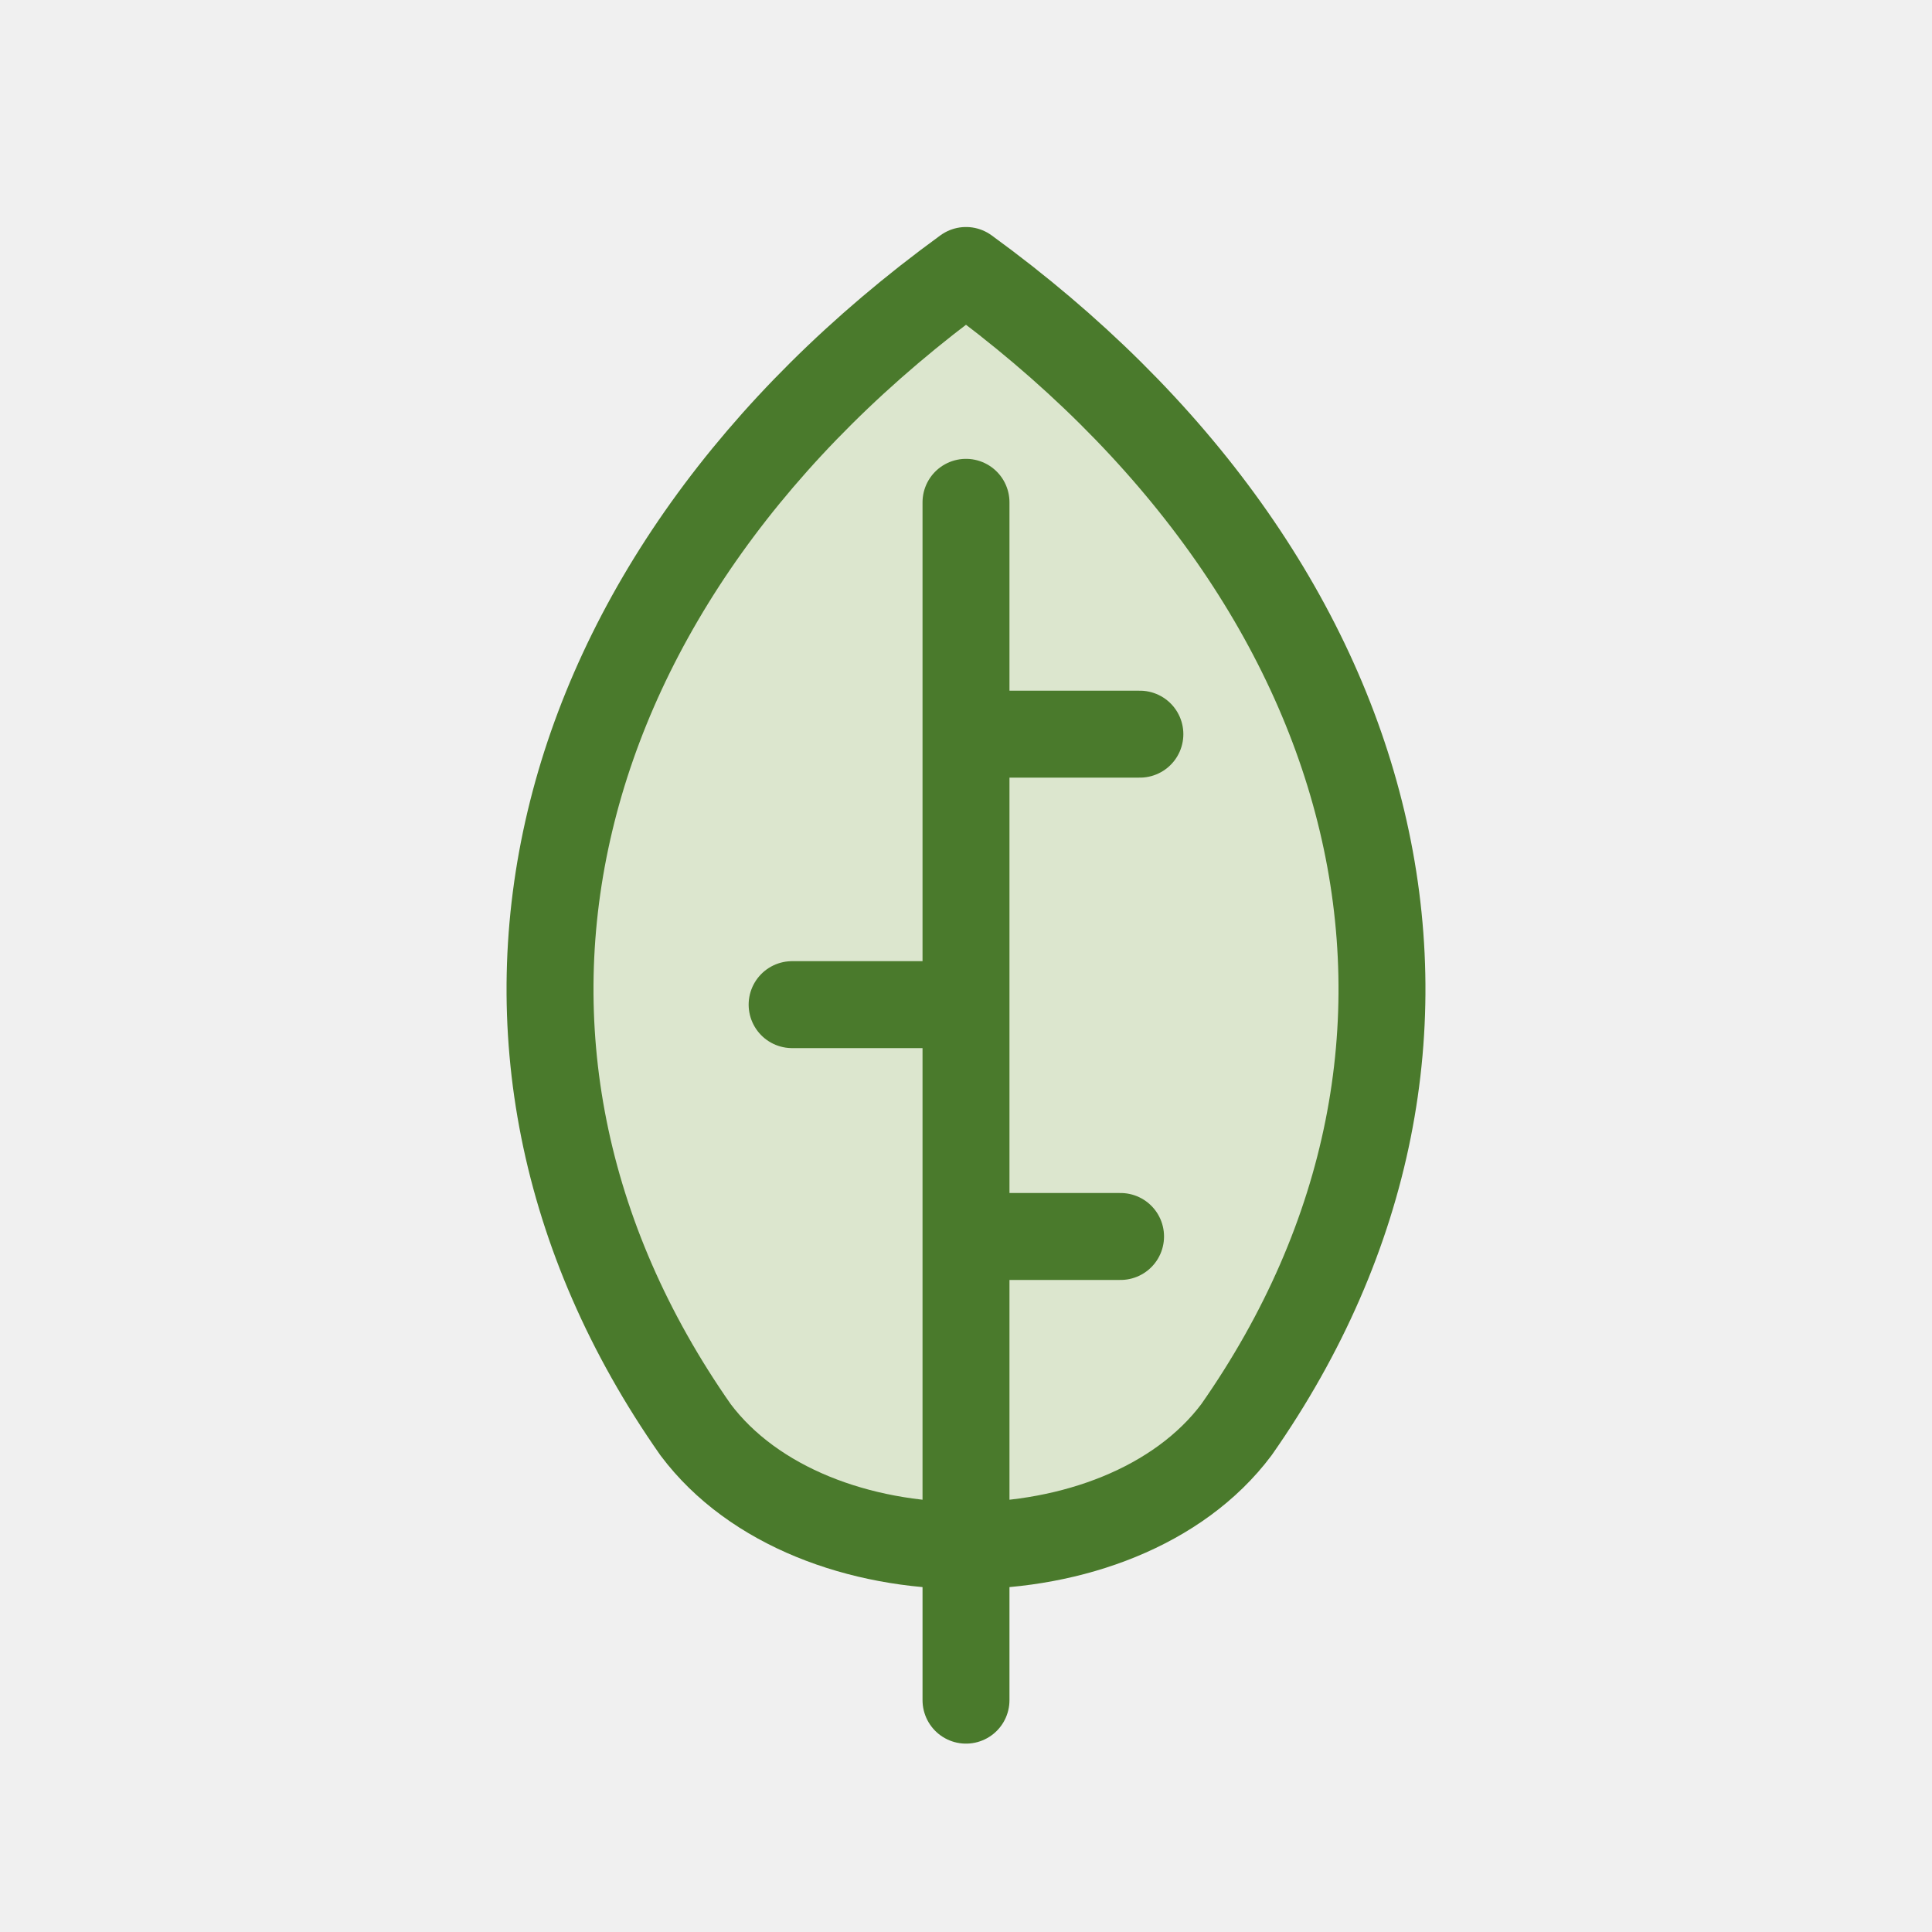
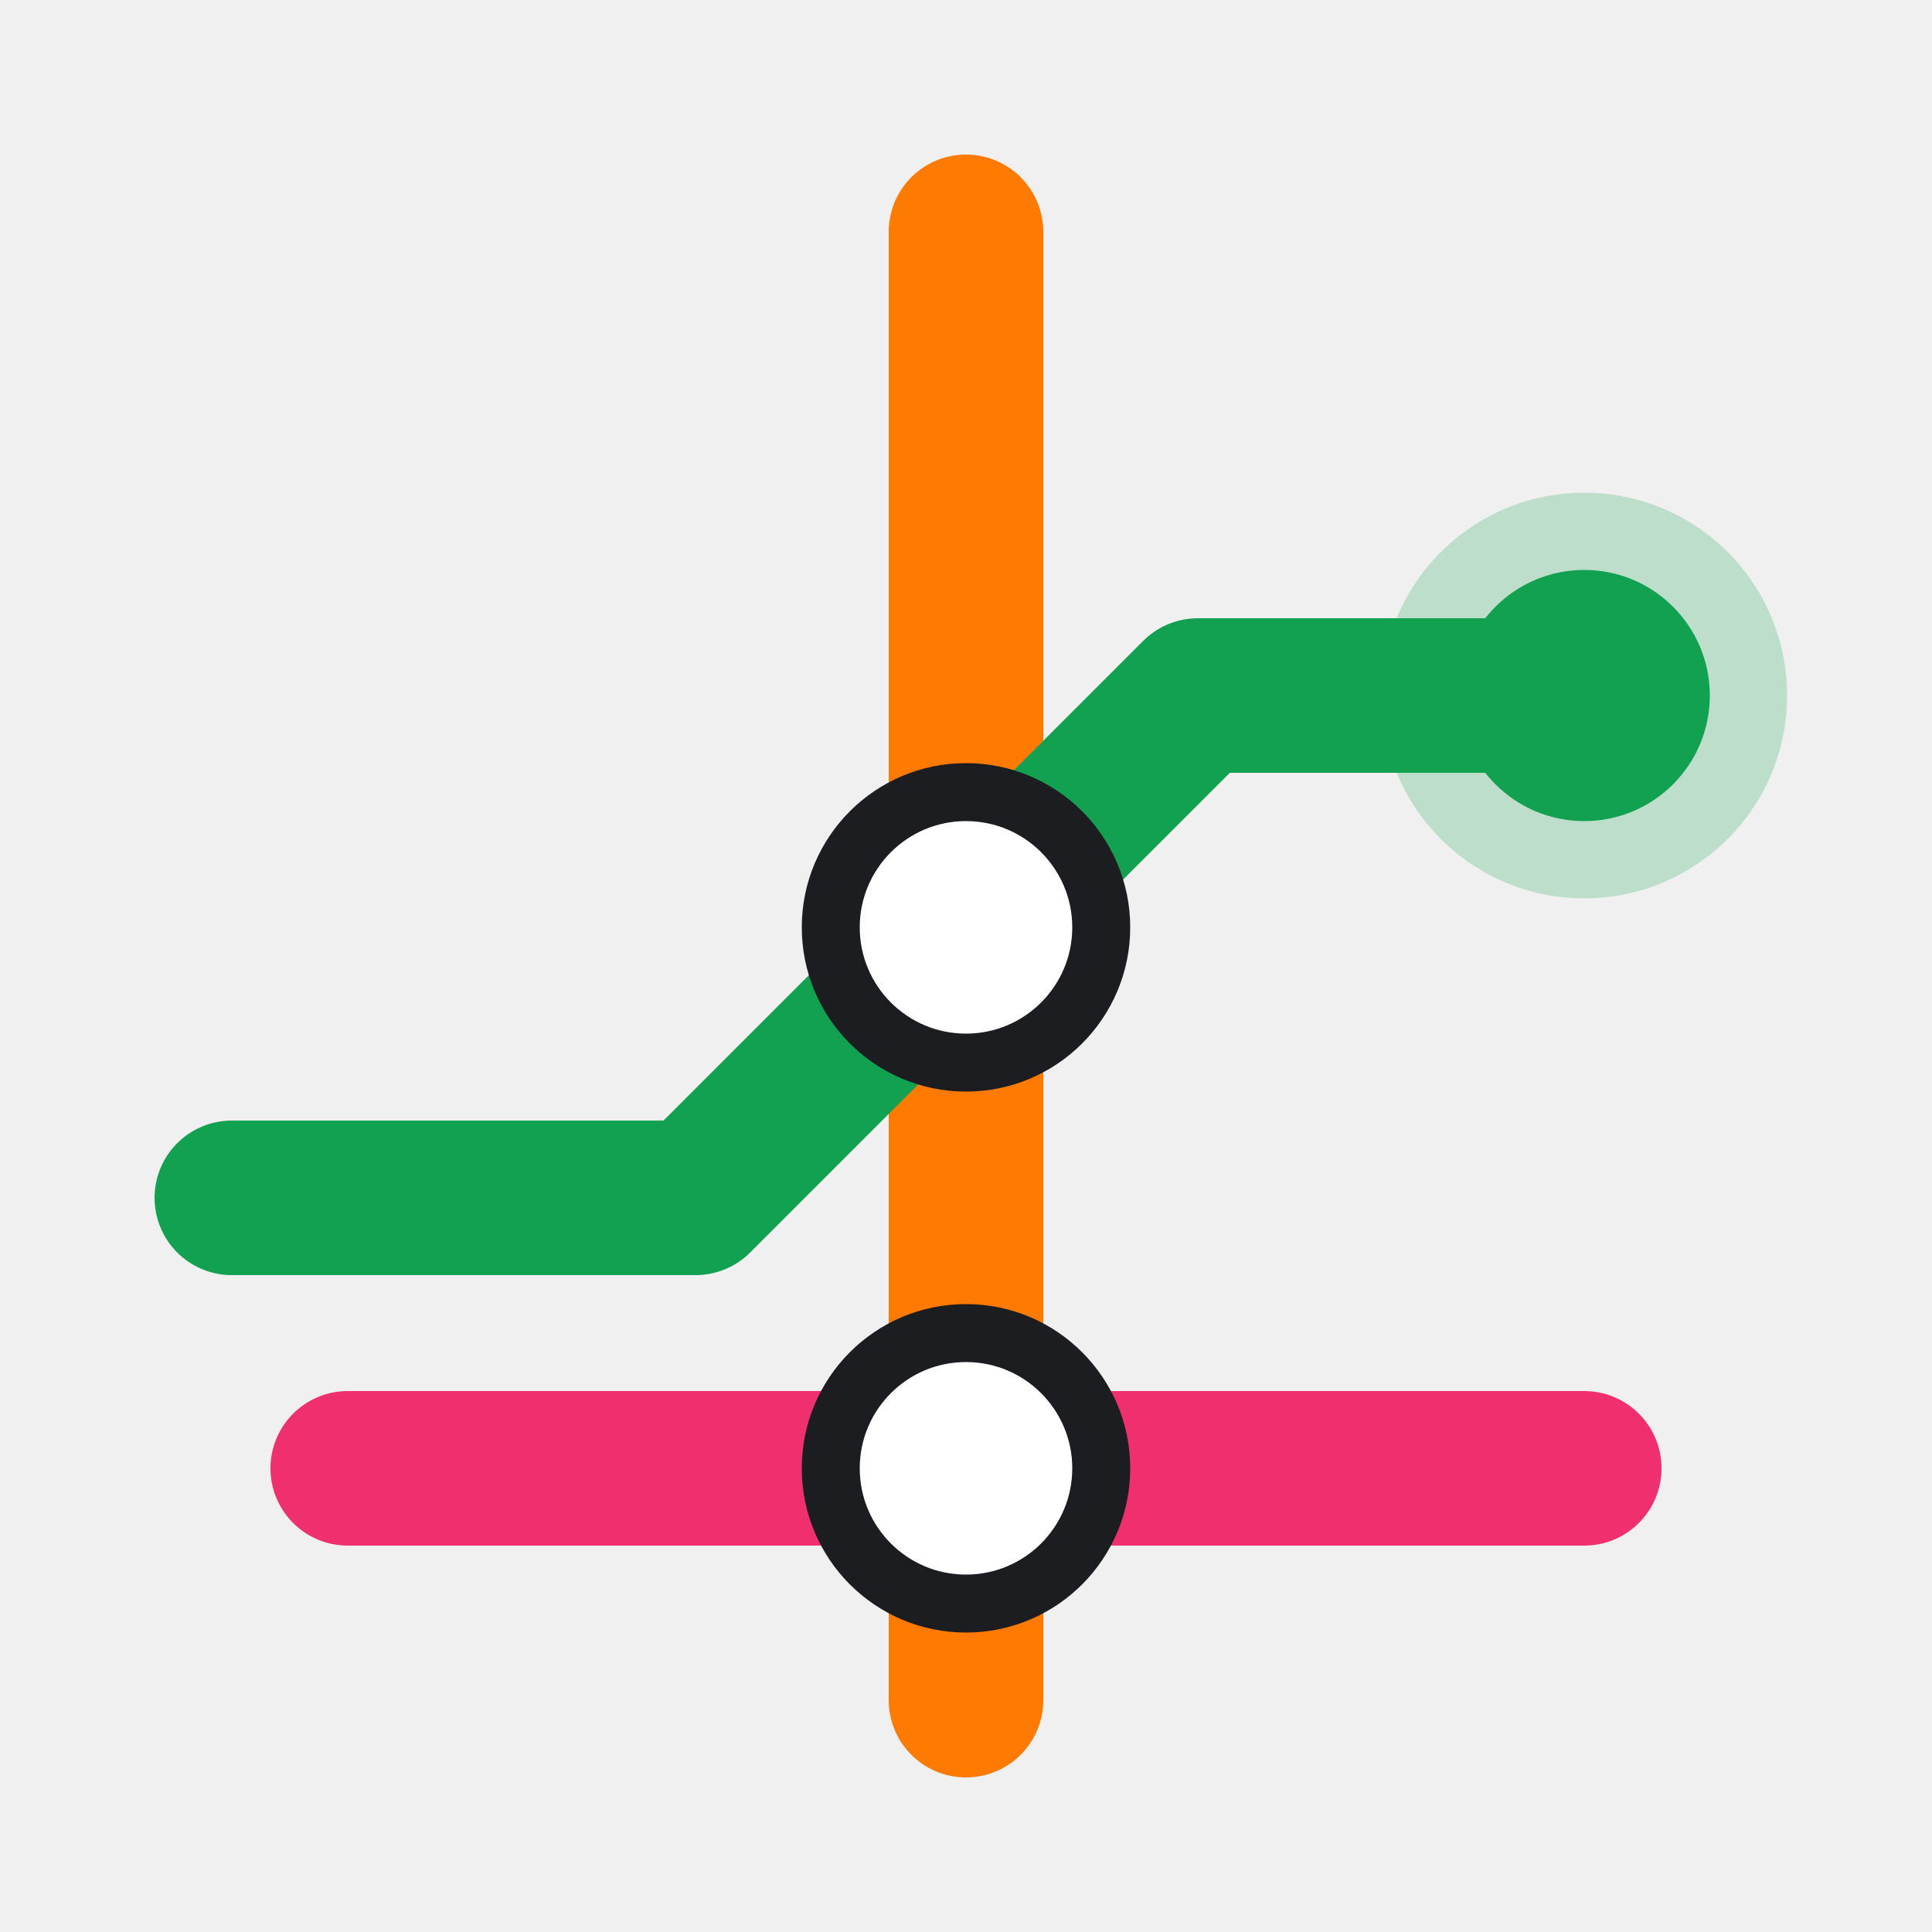
- <svg xmlns="http://www.w3.org/2000/svg" viewBox="0 0 100 100" role="img" aria-label="leaf">
-   <path d="M50 14C72 30 78 54 64 74C58 82 42 82 36 74C22 54 28 30 50 14Z" fill="#DCE6CE" stroke="#4A7A2C" stroke-width="4.5" stroke-linejoin="round" />
-   <path d="M50 26V88M50 38H59M50 52H41M50 64H58" fill="none" stroke="#4A7A2C" stroke-width="4.5" stroke-linecap="round" />
+ <svg xmlns="http://www.w3.org/2000/svg" viewBox="0 0 100 100" role="img" aria-label="subwy">
+   <g fill="none" stroke-width="8" stroke-linecap="round" stroke-linejoin="round">
+     <path d="M50 12V88" stroke="#FF7A00" />
+     <path d="M18 76H82" stroke="#F0306E" />
+     <path d="M12 62H36L62 36H82" stroke="#12A150" />
+   </g>
+   <circle cx="50" cy="48" r="7" fill="#FFFFFF" stroke="#1B1D21" stroke-width="3" />
+   <circle cx="50" cy="76" r="7" fill="#FFFFFF" stroke="#1B1D21" stroke-width="3" />
+   <circle cx="82" cy="36" r="10.5" fill="#12A150" fill-opacity="0.22" />
+   <circle cx="82" cy="36" r="6.5" fill="#12A150" />
</svg>
